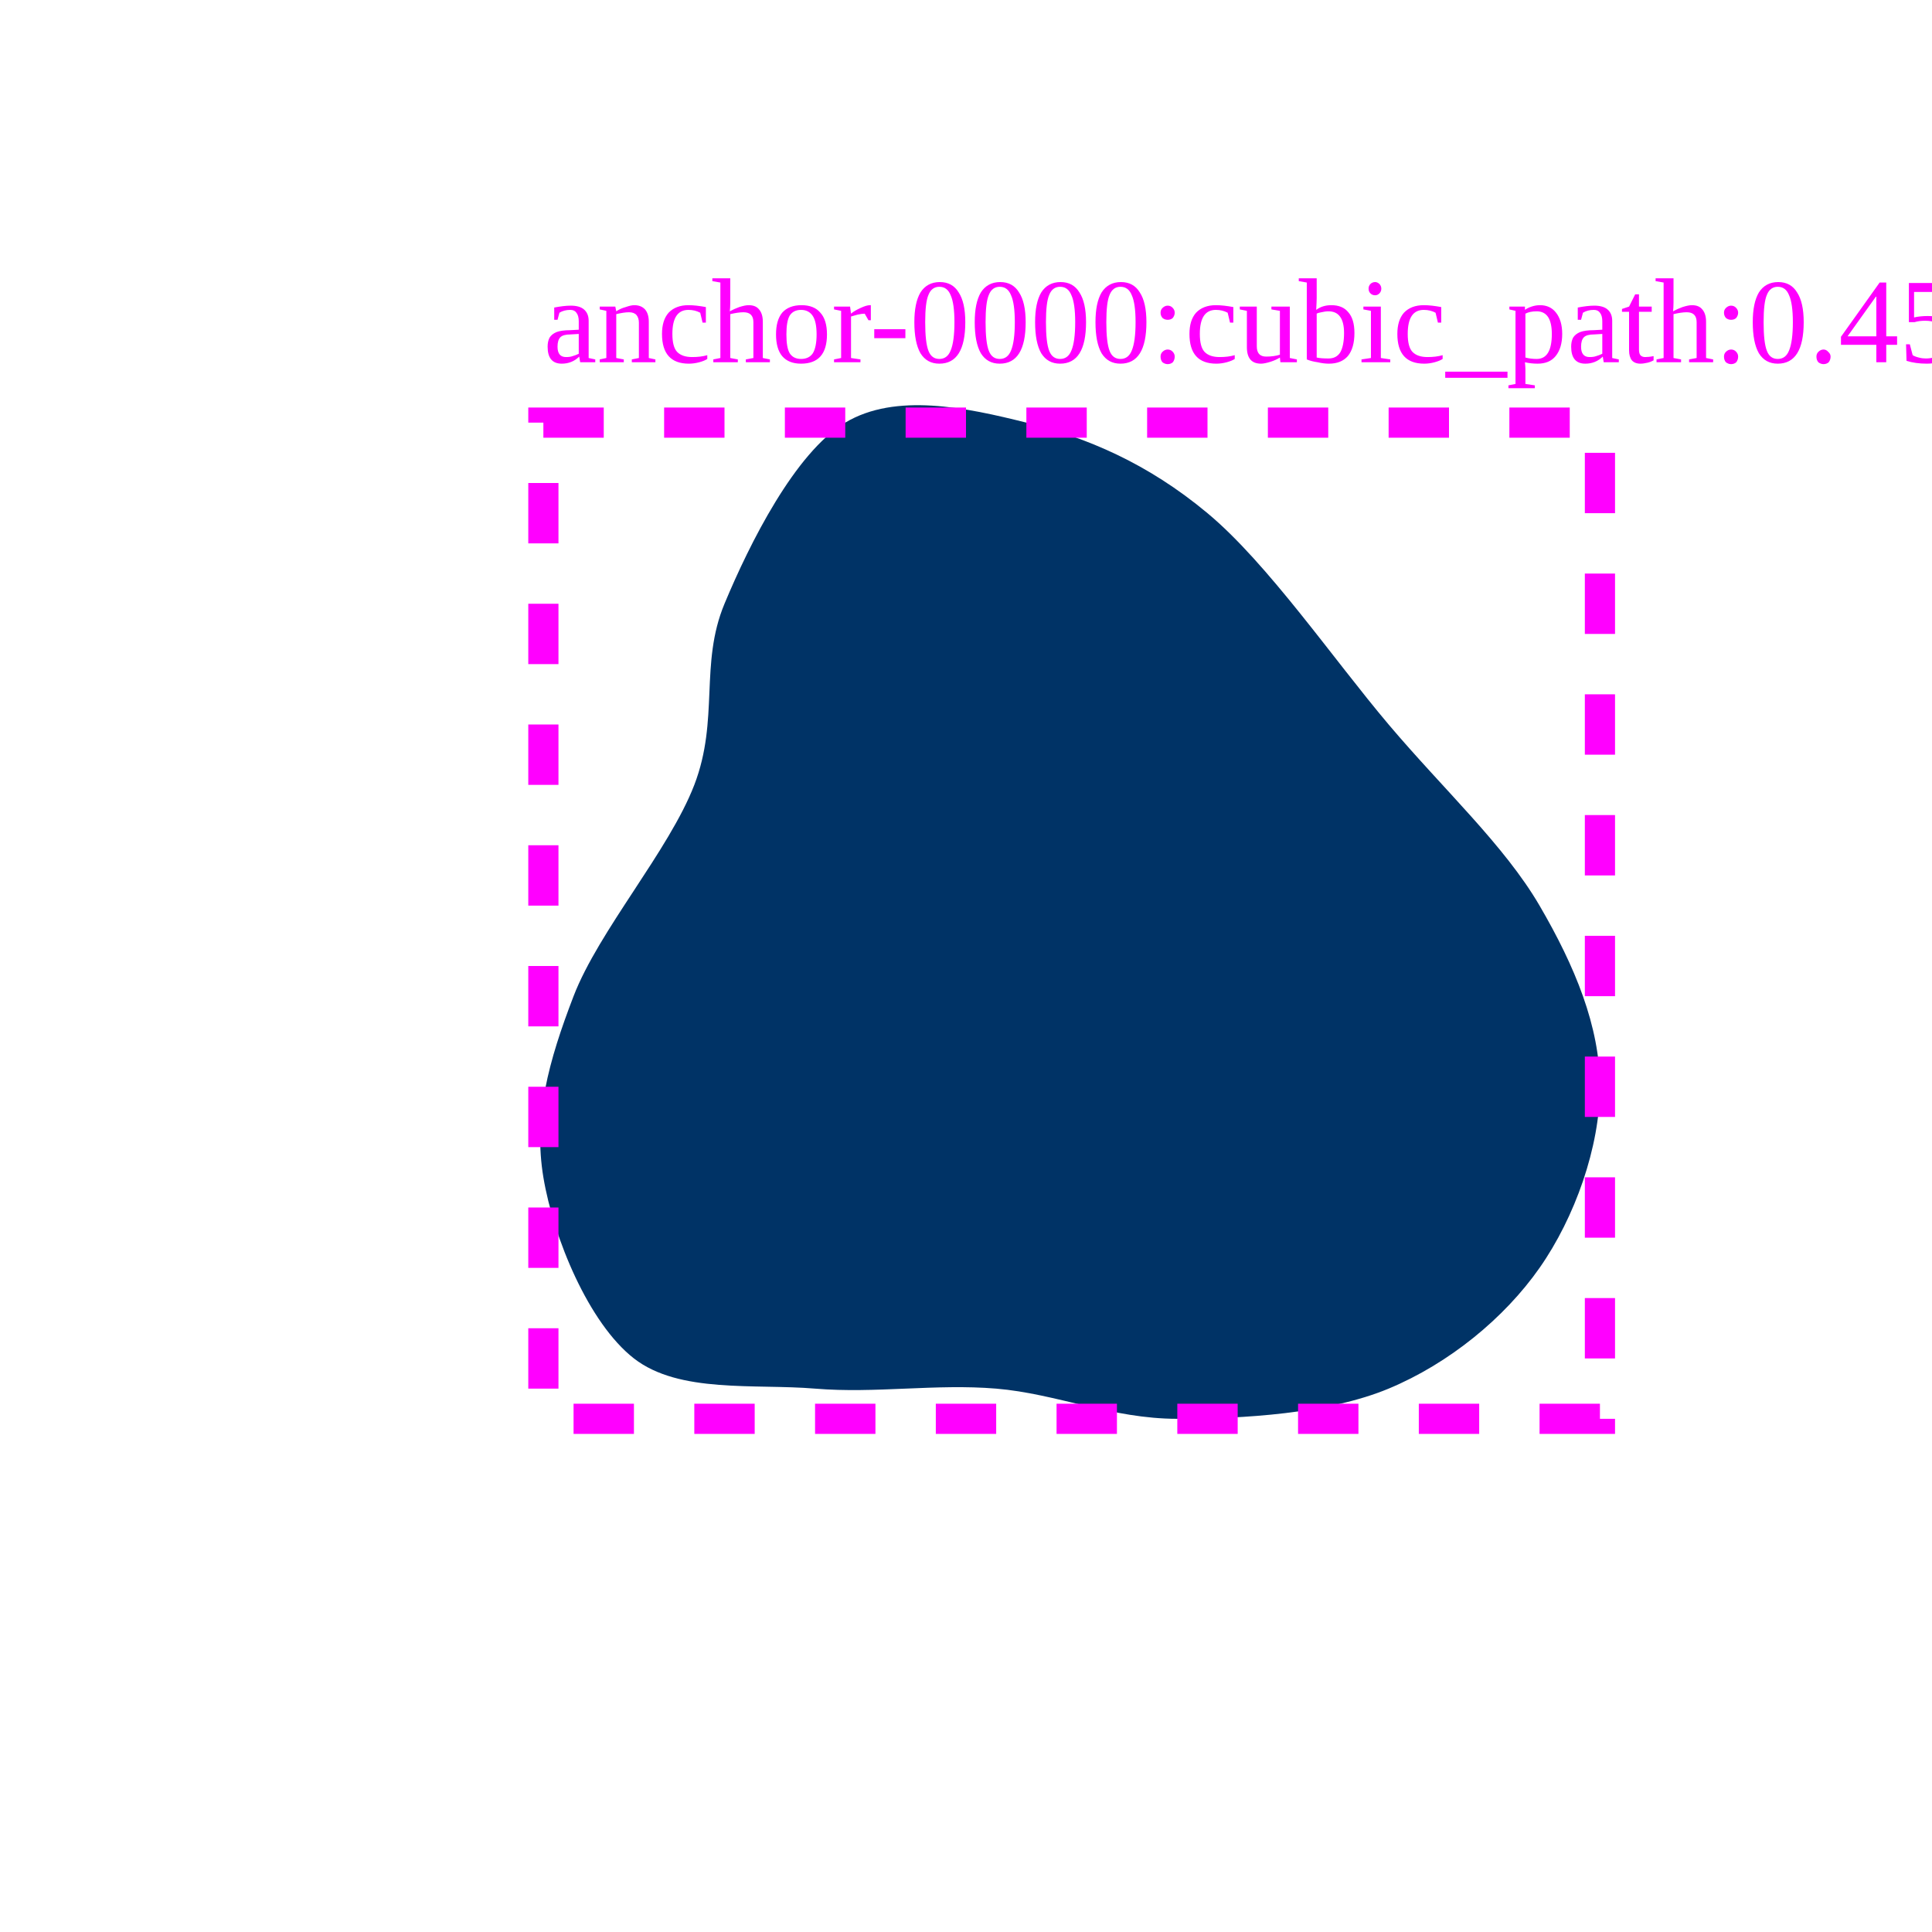
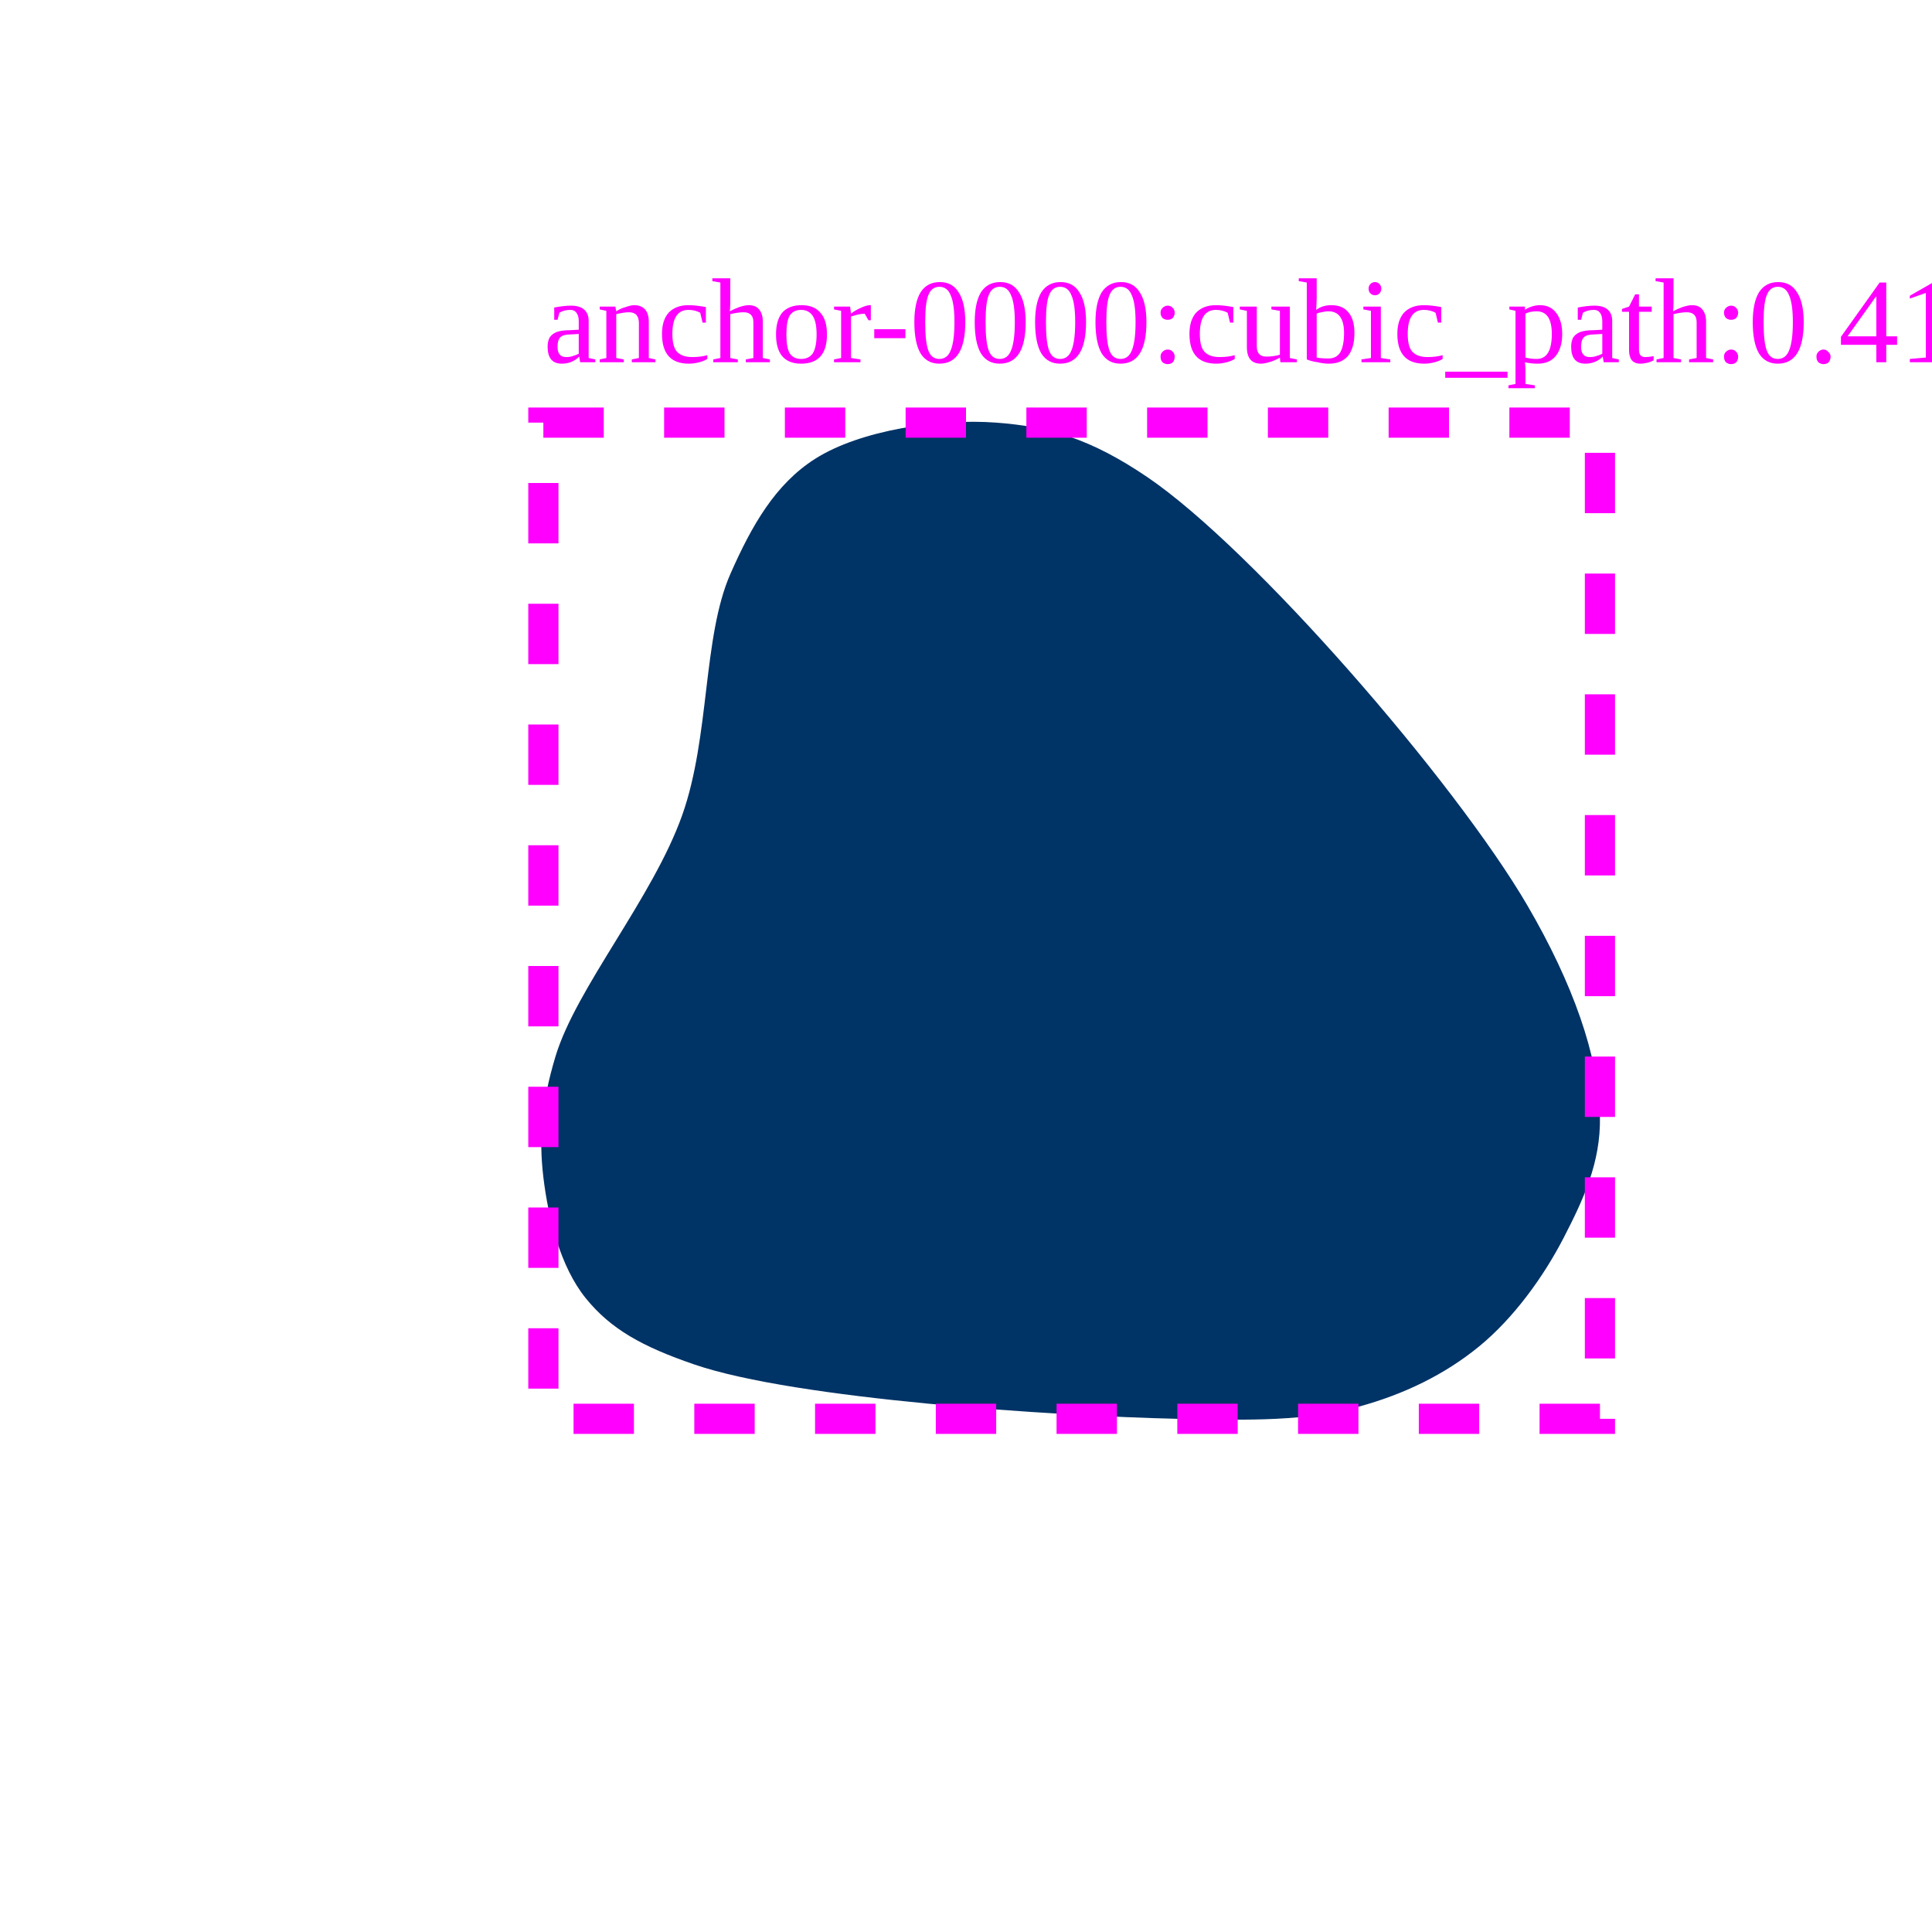
<svg xmlns="http://www.w3.org/2000/svg" viewBox="0 0 64 64" width="64" height="64">
  <g id="anchor-0000" data-kind="cubic_path">
-     <path d="M 28 14 C 29.667 13 32 13.5 34 14 C 36 14.5 38 15.333 40 17 C 42 18.667 44.167 21.833 46 24 C 47.833 26.167 49.833 28 51 30 C 52.167 32 53 34 53 36 C 53 38 52.167 40.333 51 42 C 49.833 43.667 48 45.167 46 46 C 44 46.833 41.167 47 39 47 C 36.833 47 35 46.167 33 46 C 31 45.833 29 46.167 27 46 C 25 45.833 22.5 46.167 21 45 C 19.5 43.833 18.333 41 18 39 C 17.667 37 18.167 35.167 19 33 C 19.833 30.833 22.167 28.167 23 26 C 23.833 23.833 23.167 22 24 20 C 24.833 18 26.333 15 28 14 Z" fill="#003366" />
+     <path d="M 49 44.6 C 47.87 45.526 46.515 46.189 45 46.6 C 43.244 47.077 41.478 47.056 39 47 C 34.946 46.908 26.356 46.351 23 45.2 C 21.282 44.611 20.233 44.032 19.4 43 C 18.565 41.966 18.161 40.351 18 39 C 17.843 37.684 17.946 36.512 18.4 35 C 19.08 32.734 21.63 29.738 22.6 27 C 23.522 24.398 23.273 21.098 24.2 19 C 24.905 17.404 25.682 16.039 27 15.2 C 28.501 14.245 31.11 13.86 33 14 C 34.762 14.131 36.141 14.541 38 15.8 C 41.513 18.179 48.197 25.88 50.6 30 C 52.1 32.572 52.961 34.986 53 37 C 53.029 38.513 52.441 39.757 51.8 41 C 51.13 42.299 50.141 43.665 49 44.6 Z" fill="#003366" />
    <rect x="18" y="14" width="35" height="33" fill="none" stroke="#ff00ff" stroke-width="1" stroke-dasharray="2 2" />
-     <text x="18" y="12" font-size="4" fill="#ff00ff">anchor-0000:cubic_path:0.45</text>
+     <text x="18" y="12" font-size="4" fill="#ff00ff">anchor-0000:cubic_path:0.415</text>
  </g>
</svg>
